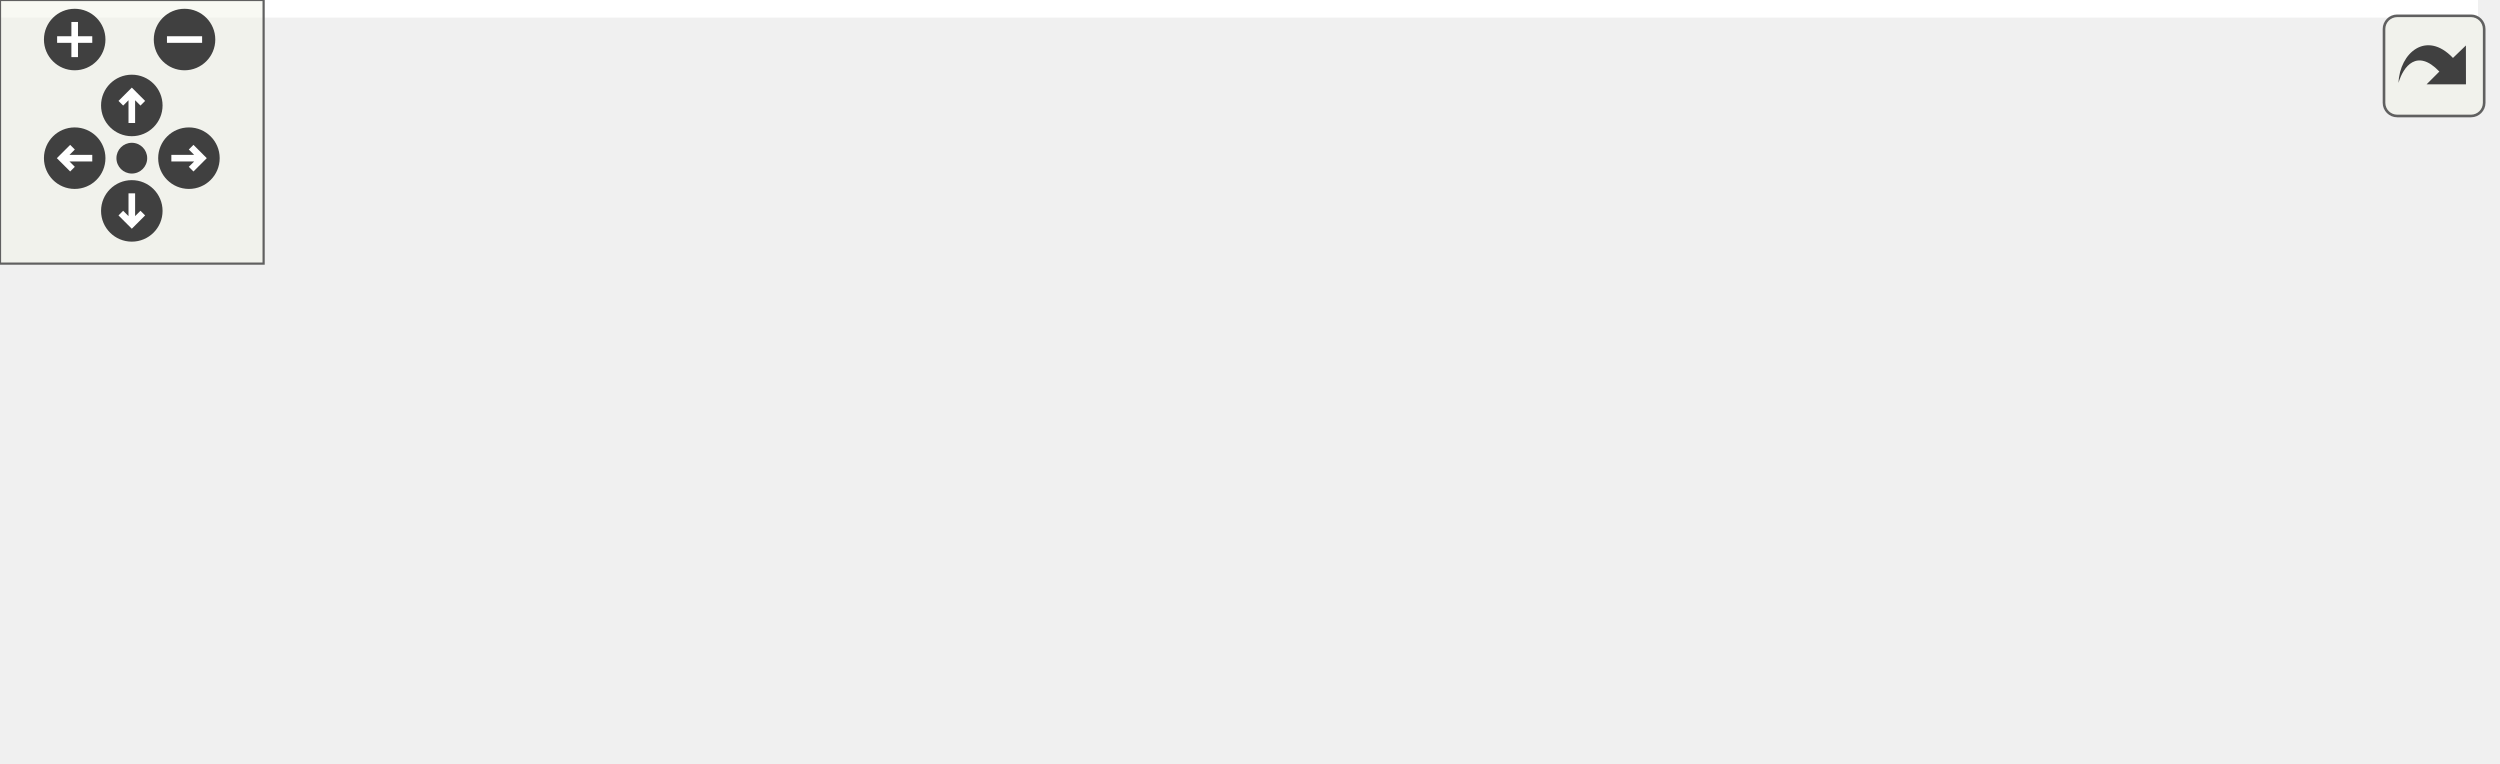
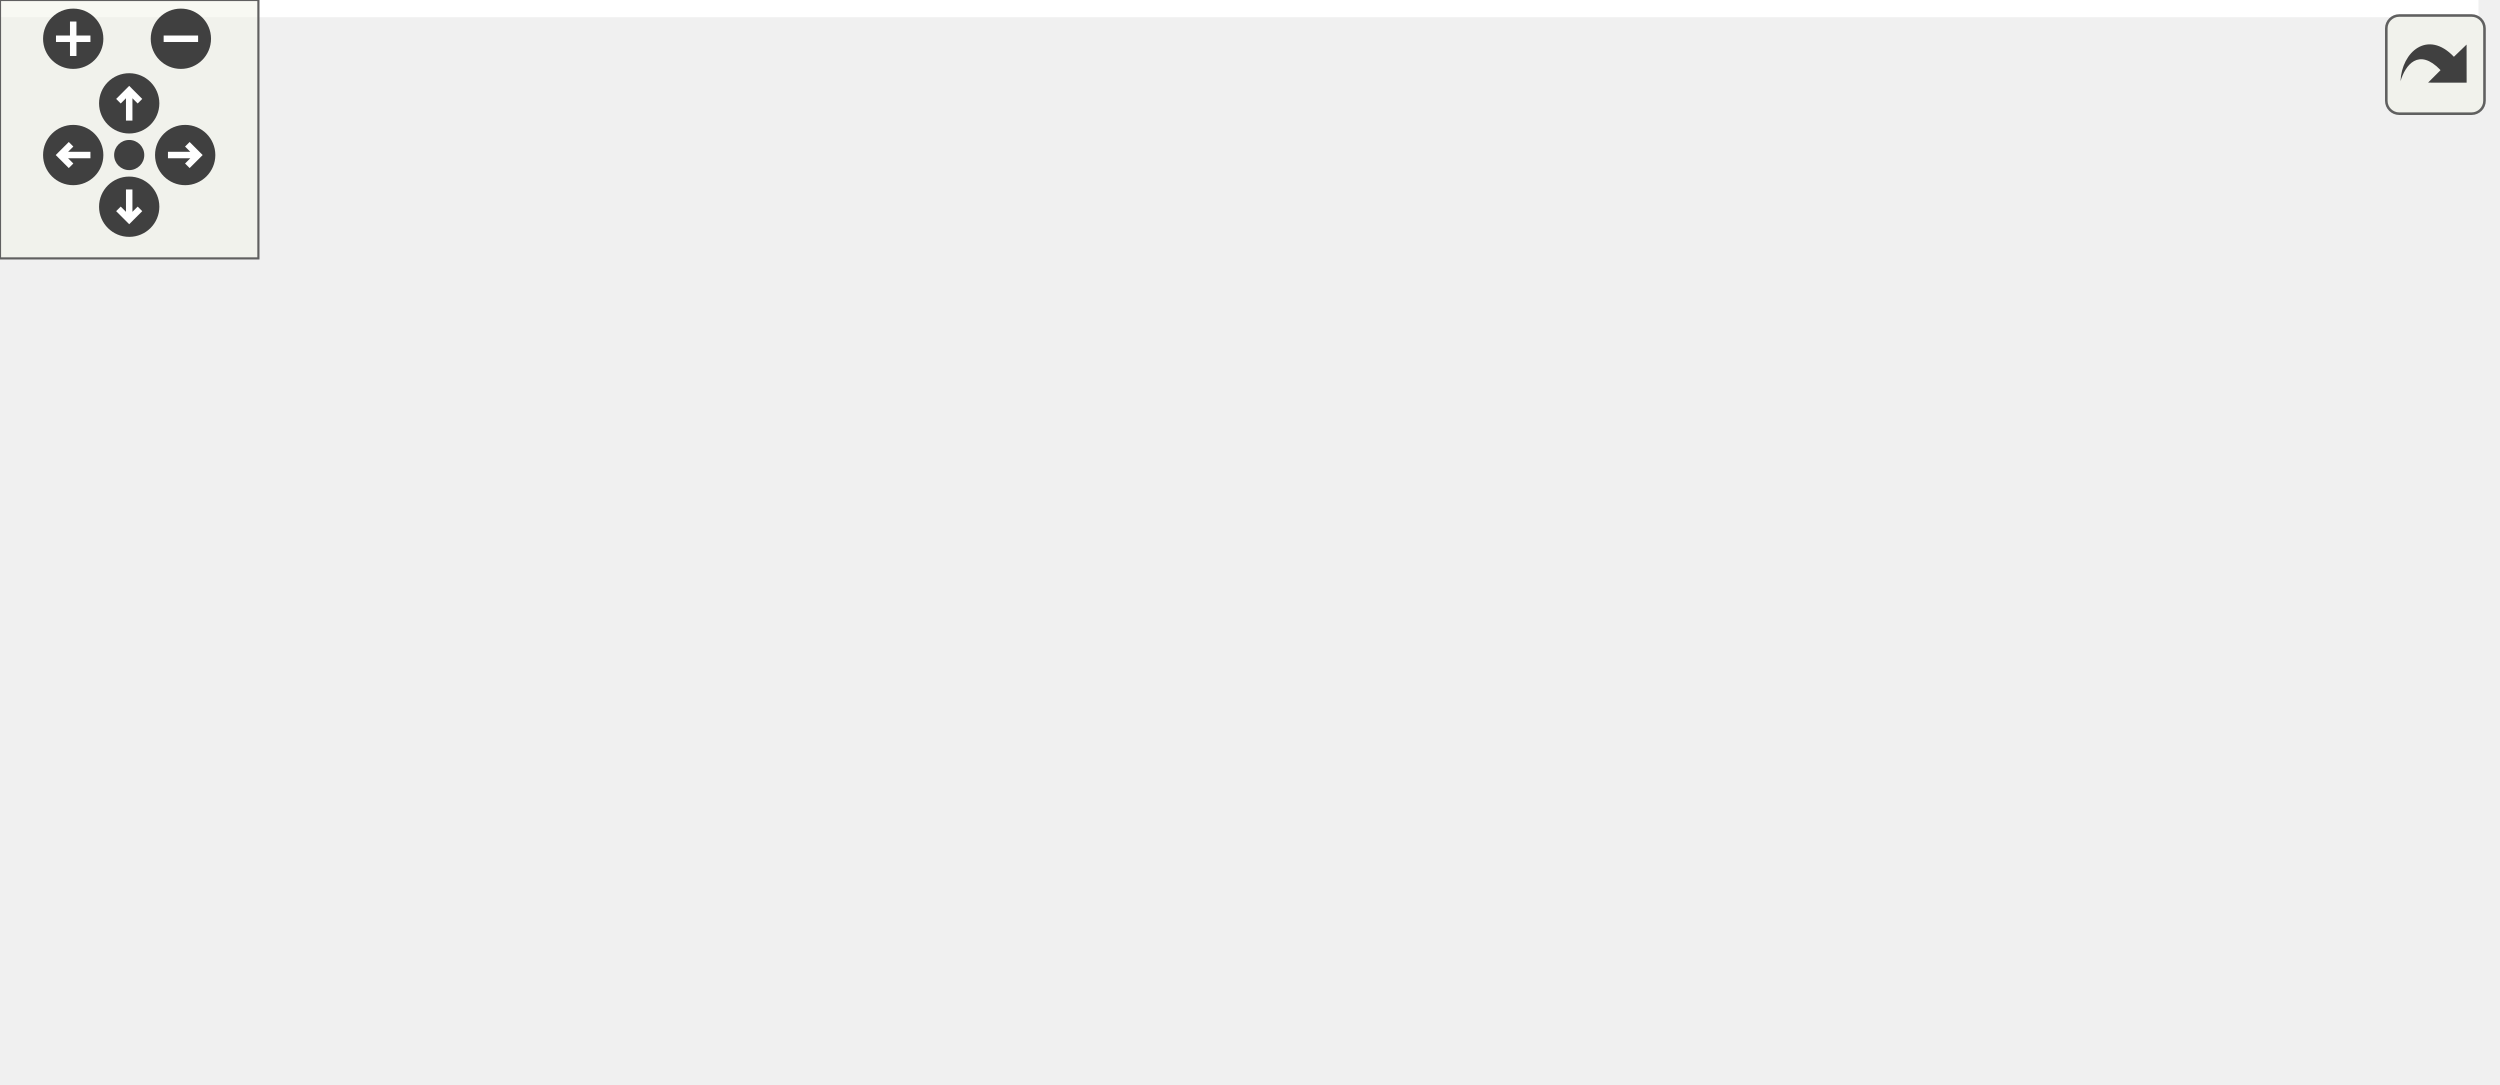
<svg xmlns="http://www.w3.org/2000/svg" xmlns:xlink="http://www.w3.org/1999/xlink" id="main" version="1.1" xml:space="preserve">
  <style type="text/css">
.edge:hover path { stroke: red; }
.edge:hover polygon { stroke: red; fill: red; }
</style>
  <defs>
    <circle id="rim" cx="0" cy="0" r="7" />
    <circle id="rim2" cx="0" cy="0" r="3.5" />
    <g id="zoomPlus">
      <use xlink:href="#rim" fill="#404040">
        <set attributeName="fill" to="#808080" begin="zoomplus.mouseover" end="zoomplus.mouseout" />
      </use>
      <path d="M-4,0h8M0,-4v8" fill="none" stroke="white" stroke-width="1.5" pointer-events="none" />
    </g>
    <g id="zoomMin">
      <use xlink:href="#rim" fill="#404040">
        <set attributeName="fill" to="#808080" begin="zoomminus.mouseover" end="zoomminus.mouseout" />
      </use>
      <path d="M-4,0h8" fill="none" stroke="white" stroke-width="1.5" pointer-events="none" />
    </g>
    <g id="dirArrow">
      <path fill="none" stroke="white" stroke-width="1.5" d="M0,-3.0v7 M-2.5,-0.5L0,-3.0L2.5,-0.5" />
    </g>
    <g id="resetDef">
      <use xlink:href="#rim2" fill="#404040">
        <set attributeName="fill" to="#808080" begin="reset.mouseover" end="reset.mouseout" />
      </use>
    </g>
  </defs>
  <svg id="graph" class="graph">
    <g id="viewport">
-       <polygon fill="white" stroke="transparent" points="-4,4 -4,-113 564,-113 564,4 -4,4" />
+       <polygon fill="white" stroke="transparent" points="-4,4 -4,-191 575.5,-191 575.5,4 -4,4" />
      <g id="node1" class="node">
        <g id="a_node1">
          <a xlink:title=" ">
-             <polygon fill="#bfbfbf" stroke="black" points="182,-67.5 182,-108.5 359,-108.5 359,-67.5 182,-67.5" />
-             <text text-anchor="start" x="190" y="-96.5" font-family="Helvetica,sans-Serif" font-size="10.00">include/cppuddle/kernel</text>
-             <text text-anchor="start" x="190" y="-85.5" font-family="Helvetica,sans-Serif" font-size="10.00">_aggregation/kernel_aggregation</text>
-             <text text-anchor="middle" x="270.5" y="-74.5" font-family="Helvetica,sans-Serif" font-size="10.00">_interface.hpp</text>
+             <polygon fill="#bfbfbf" stroke="black" points="193.5,-145.5 193.5,-186.5 370.5,-186.5 370.5,-145.5 193.5,-145.5" />
+             <text text-anchor="start" x="201.5" y="-174.5" font-family="Helvetica,sans-Serif" font-size="10.00">include/cppuddle/kernel</text>
+             <text text-anchor="start" x="201.5" y="-163.5" font-family="Helvetica,sans-Serif" font-size="10.00">_aggregation/kernel_aggregation</text>
+             <text text-anchor="middle" x="282" y="-152.5" font-family="Helvetica,sans-Serif" font-size="10.00">_interface.hpp</text>
          </a>
        </g>
      </g>
      <g id="node2" class="node">
        <g id="a_node2">
          <a xlink:href="aggregation__manager_8hpp.html" target="_top" xlink:title=" ">
-             <polygon fill="white" stroke="black" points="0,-0.5 0,-30.5 113,-30.5 113,-0.5 0,-0.5" />
-             <text text-anchor="start" x="8" y="-18.5" font-family="Helvetica,sans-Serif" font-size="10.00">include/aggregation</text>
-             <text text-anchor="middle" x="56.5" y="-7.5" font-family="Helvetica,sans-Serif" font-size="10.00">_manager.hpp</text>
+             <polygon fill="white" stroke="black" points="11.5,-78.5 11.5,-108.5 124.5,-108.5 124.5,-78.5 11.5,-78.5" />
+             <text text-anchor="start" x="19.5" y="-96.5" font-family="Helvetica,sans-Serif" font-size="10.00">include/aggregation</text>
+             <text text-anchor="middle" x="68" y="-85.5" font-family="Helvetica,sans-Serif" font-size="10.00">_manager.hpp</text>
          </a>
        </g>
      </g>
      <g id="edge1" class="edge">
-         <path fill="none" stroke="midnightblue" d="M201.41,-64.24C167.81,-53.17 128.49,-40.22 99.29,-30.6" />
-         <polygon fill="midnightblue" stroke="midnightblue" points="200.58,-67.65 211.17,-67.46 202.77,-61 200.58,-67.65" />
+         <path fill="none" stroke="midnightblue" d="M212.91,-142.24C179.31,-131.17 139.99,-118.22 110.79,-108.6" />
+         <polygon fill="midnightblue" stroke="midnightblue" points="212.08,-145.65 222.67,-145.46 214.27,-139 212.08,-145.65" />
+       </g>
+       <g id="node4" class="node">
+         <g id="a_node4">
+           <a xlink:href="work__aggregation__cpu__triad_8cpp.html" target="_top" xlink:title=" ">
+             <polygon fill="white" stroke="black" points="142.5,-78.5 142.5,-108.5 273.5,-108.5 273.5,-78.5 142.5,-78.5" />
+             <text text-anchor="start" x="150.5" y="-96.5" font-family="Helvetica,sans-Serif" font-size="10.00">tests/work_aggregation</text>
+             <text text-anchor="middle" x="208" y="-85.5" font-family="Helvetica,sans-Serif" font-size="10.00">_cpu_triad.cpp</text>
+           </a>
+         </g>
+       </g>
+       <g id="edge3" class="edge">
+         <path fill="none" stroke="midnightblue" d="M253.98,-138.31C243.5,-128.32 231.99,-117.35 223.11,-108.89" />
+         <polygon fill="midnightblue" stroke="midnightblue" points="251.73,-141 261.39,-145.36 256.56,-135.93 251.73,-141" />
+       </g>
+       <g id="node5" class="node">
+         <g id="a_node5">
+           <a xlink:href="work__aggregation__cuda__triad_8cpp.html" target="_top" xlink:title=" ">
+             <polygon fill="white" stroke="black" points="291.5,-78.5 291.5,-108.5 422.5,-108.5 422.5,-78.5 291.5,-78.5" />
+             <text text-anchor="start" x="299.5" y="-96.5" font-family="Helvetica,sans-Serif" font-size="10.00">tests/work_aggregation</text>
+             <text text-anchor="middle" x="357" y="-85.5" font-family="Helvetica,sans-Serif" font-size="10.00">_cuda_triad.cpp</text>
+           </a>
+         </g>
+       </g>
+       <g id="edge4" class="edge">
+         <path fill="none" stroke="midnightblue" d="M310.39,-138.31C321.02,-128.32 332.69,-117.35 341.69,-108.89" />
+         <polygon fill="midnightblue" stroke="midnightblue" points="307.78,-135.96 302.89,-145.36 312.58,-141.06 307.78,-135.96" />
+       </g>
+       <g id="node6" class="node">
+         <g id="a_node6">
+           <a xlink:href="work__aggregation__test_8cpp.html" target="_top" xlink:title=" ">
+             <polygon fill="white" stroke="black" points="440.5,-78.5 440.5,-108.5 571.5,-108.5 571.5,-78.5 440.5,-78.5" />
+             <text text-anchor="start" x="448.5" y="-96.5" font-family="Helvetica,sans-Serif" font-size="10.00">tests/work_aggregation</text>
+             <text text-anchor="middle" x="506" y="-85.5" font-family="Helvetica,sans-Serif" font-size="10.00">_test.cpp</text>
+           </a>
+         </g>
+       </g>
+       <g id="edge5" class="edge">
+         <path fill="none" stroke="midnightblue" d="M353.87,-142.38C389.13,-131.28 430.52,-118.26 461.21,-108.6" />
+         <polygon fill="midnightblue" stroke="midnightblue" points="352.59,-139.11 344.1,-145.46 354.69,-145.79 352.59,-139.11" />
      </g>
      <g id="node3" class="node">
        <g id="a_node3">
-           <a xlink:href="work__aggregation__cpu__triad_8cpp.html" target="_top" xlink:title=" ">
-             <polygon fill="white" stroke="black" points="131,-0.5 131,-30.5 262,-30.5 262,-0.5 131,-0.5" />
-             <text text-anchor="start" x="139" y="-18.5" font-family="Helvetica,sans-Serif" font-size="10.00">tests/work_aggregation</text>
-             <text text-anchor="middle" x="196.5" y="-7.5" font-family="Helvetica,sans-Serif" font-size="10.00">_cpu_triad.cpp</text>
+           <a xlink:href="kokkos__aggregation__util_8hpp.html" target="_top" xlink:title=" ">
+             <polygon fill="white" stroke="black" points="0,-0.5 0,-41.5 136,-41.5 136,-0.5 0,-0.5" />
+             <text text-anchor="start" x="8" y="-29.5" font-family="Helvetica,sans-Serif" font-size="10.00">include/cppuddle/kernel</text>
+             <text text-anchor="start" x="8" y="-18.5" font-family="Helvetica,sans-Serif" font-size="10.00">_aggregation/util/kokkos</text>
+             <text text-anchor="middle" x="68" y="-7.5" font-family="Helvetica,sans-Serif" font-size="10.00">_aggregation_util.hpp</text>
          </a>
        </g>
      </g>
      <g id="edge2" class="edge">
-         <path fill="none" stroke="midnightblue" d="M242.48,-60.31C232,-50.32 220.49,-39.35 211.61,-30.89" />
-         <polygon fill="midnightblue" stroke="midnightblue" points="240.23,-63 249.89,-67.36 245.06,-57.93 240.23,-63" />
-       </g>
-       <g id="node4" class="node">
-         <g id="a_node4">
-           <a xlink:href="work__aggregation__cuda__triad_8cpp.html" target="_top" xlink:title=" ">
-             <polygon fill="white" stroke="black" points="280,-0.5 280,-30.5 411,-30.5 411,-0.5 280,-0.5" />
-             <text text-anchor="start" x="288" y="-18.5" font-family="Helvetica,sans-Serif" font-size="10.00">tests/work_aggregation</text>
-             <text text-anchor="middle" x="345.5" y="-7.5" font-family="Helvetica,sans-Serif" font-size="10.00">_cuda_triad.cpp</text>
-           </a>
-         </g>
-       </g>
-       <g id="edge3" class="edge">
-         <path fill="none" stroke="midnightblue" d="M298.89,-60.31C309.52,-50.32 321.19,-39.35 330.19,-30.89" />
-         <polygon fill="midnightblue" stroke="midnightblue" points="296.28,-57.96 291.39,-67.36 301.08,-63.06 296.28,-57.96" />
-       </g>
-       <g id="node5" class="node">
-         <g id="a_node5">
-           <a xlink:href="work__aggregation__test_8cpp.html" target="_top" xlink:title=" ">
-             <polygon fill="white" stroke="black" points="429,-0.5 429,-30.5 560,-30.5 560,-0.5 429,-0.5" />
-             <text text-anchor="start" x="437" y="-18.5" font-family="Helvetica,sans-Serif" font-size="10.00">tests/work_aggregation</text>
-             <text text-anchor="middle" x="494.5" y="-7.5" font-family="Helvetica,sans-Serif" font-size="10.00">_test.cpp</text>
-           </a>
-         </g>
-       </g>
-       <g id="edge4" class="edge">
-         <path fill="none" stroke="midnightblue" d="M342.37,-64.38C377.63,-53.28 419.02,-40.26 449.71,-30.6" />
-         <polygon fill="midnightblue" stroke="midnightblue" points="341.09,-61.11 332.6,-67.46 343.19,-67.79 341.09,-61.11" />
+         <path fill="none" stroke="midnightblue" d="M68,-67.98C68,-59.35 68,-49.76 68,-41.59" />
+         <polygon fill="midnightblue" stroke="midnightblue" points="64.5,-68.23 68,-78.23 71.5,-68.23 64.5,-68.23" />
      </g>
    </g>
  </svg>
  <g id="navigator" transform="translate(0 0)" fill="#404254">
    <rect fill="#f2f5e9" fill-opacity="0.5" stroke="#606060" stroke-width=".5" x="0" y="0" width="60" height="60" />
    <use id="zoomplus" xlink:href="#zoomPlus" x="17" y="9" />
    <use id="zoomminus" xlink:href="#zoomMin" x="42" y="9" />
    <use id="reset" xlink:href="#resetDef" x="30" y="36" />
    <g id="arrowUp" xlink:href="#dirArrow" transform="translate(30 24)">
      <use xlink:href="#rim" fill="#404040">
        <set attributeName="fill" to="#808080" begin="arrowUp.mouseover" end="arrowUp.mouseout" />
      </use>
      <path fill="none" stroke="white" stroke-width="1.5" d="M0,-3.0v7 M-2.5,-0.5L0,-3.0L2.5,-0.5" />
    </g>
    <g id="arrowRight" xlink:href="#dirArrow" transform="rotate(90) translate(36 -43)">
      <use xlink:href="#rim" fill="#404040">
        <set attributeName="fill" to="#808080" begin="arrowRight.mouseover" end="arrowRight.mouseout" />
      </use>
      <path fill="none" stroke="white" stroke-width="1.5" d="M0,-3.0v7 M-2.5,-0.5L0,-3.0L2.5,-0.5" />
    </g>
    <g id="arrowDown" xlink:href="#dirArrow" transform="rotate(180) translate(-30 -48)">
      <use xlink:href="#rim" fill="#404040">
        <set attributeName="fill" to="#808080" begin="arrowDown.mouseover" end="arrowDown.mouseout" />
      </use>
      <path fill="none" stroke="white" stroke-width="1.5" d="M0,-3.0v7 M-2.5,-0.5L0,-3.0L2.5,-0.5" />
    </g>
    <g id="arrowLeft" xlink:href="#dirArrow" transform="rotate(270) translate(-36 17)">
      <use xlink:href="#rim" fill="#404040">
        <set attributeName="fill" to="#808080" begin="arrowLeft.mouseover" end="arrowLeft.mouseout" />
      </use>
      <path fill="none" stroke="white" stroke-width="1.5" d="M0,-3.0v7 M-2.5,-0.5L0,-3.0L2.5,-0.5" />
    </g>
  </g>
  <svg viewBox="0 0 15 15" width="100%" height="30px" preserveAspectRatio="xMaxYMin meet">
    <g id="arrow_out" transform="scale(0.3 0.3)">
      <a xlink:href="kernel__aggregation__interface_8hpp__dep__incl_org.svg" target="_base">
        <rect id="button" ry="5" rx="5" y="6" x="6" height="38" width="38" fill="#f2f5e9" fill-opacity="0.5" stroke="#606060" stroke-width="1.0" />
        <path id="arrow" d="M 11.5,31.437 C 11.94,20.098 22.043,11.323 32.159,21.979 L 37.069,17.246 C 37.069,17.246 37.088,32 37.088,32 L 22.16,31.978 C 22.16,31.978 26.998,27.14 26.998,27.14 C 18.529,18.264 13.292,25.23 11.5,31.437 z" style="fill:#404040;" />
      </a>
    </g>
  </svg>
</svg>
